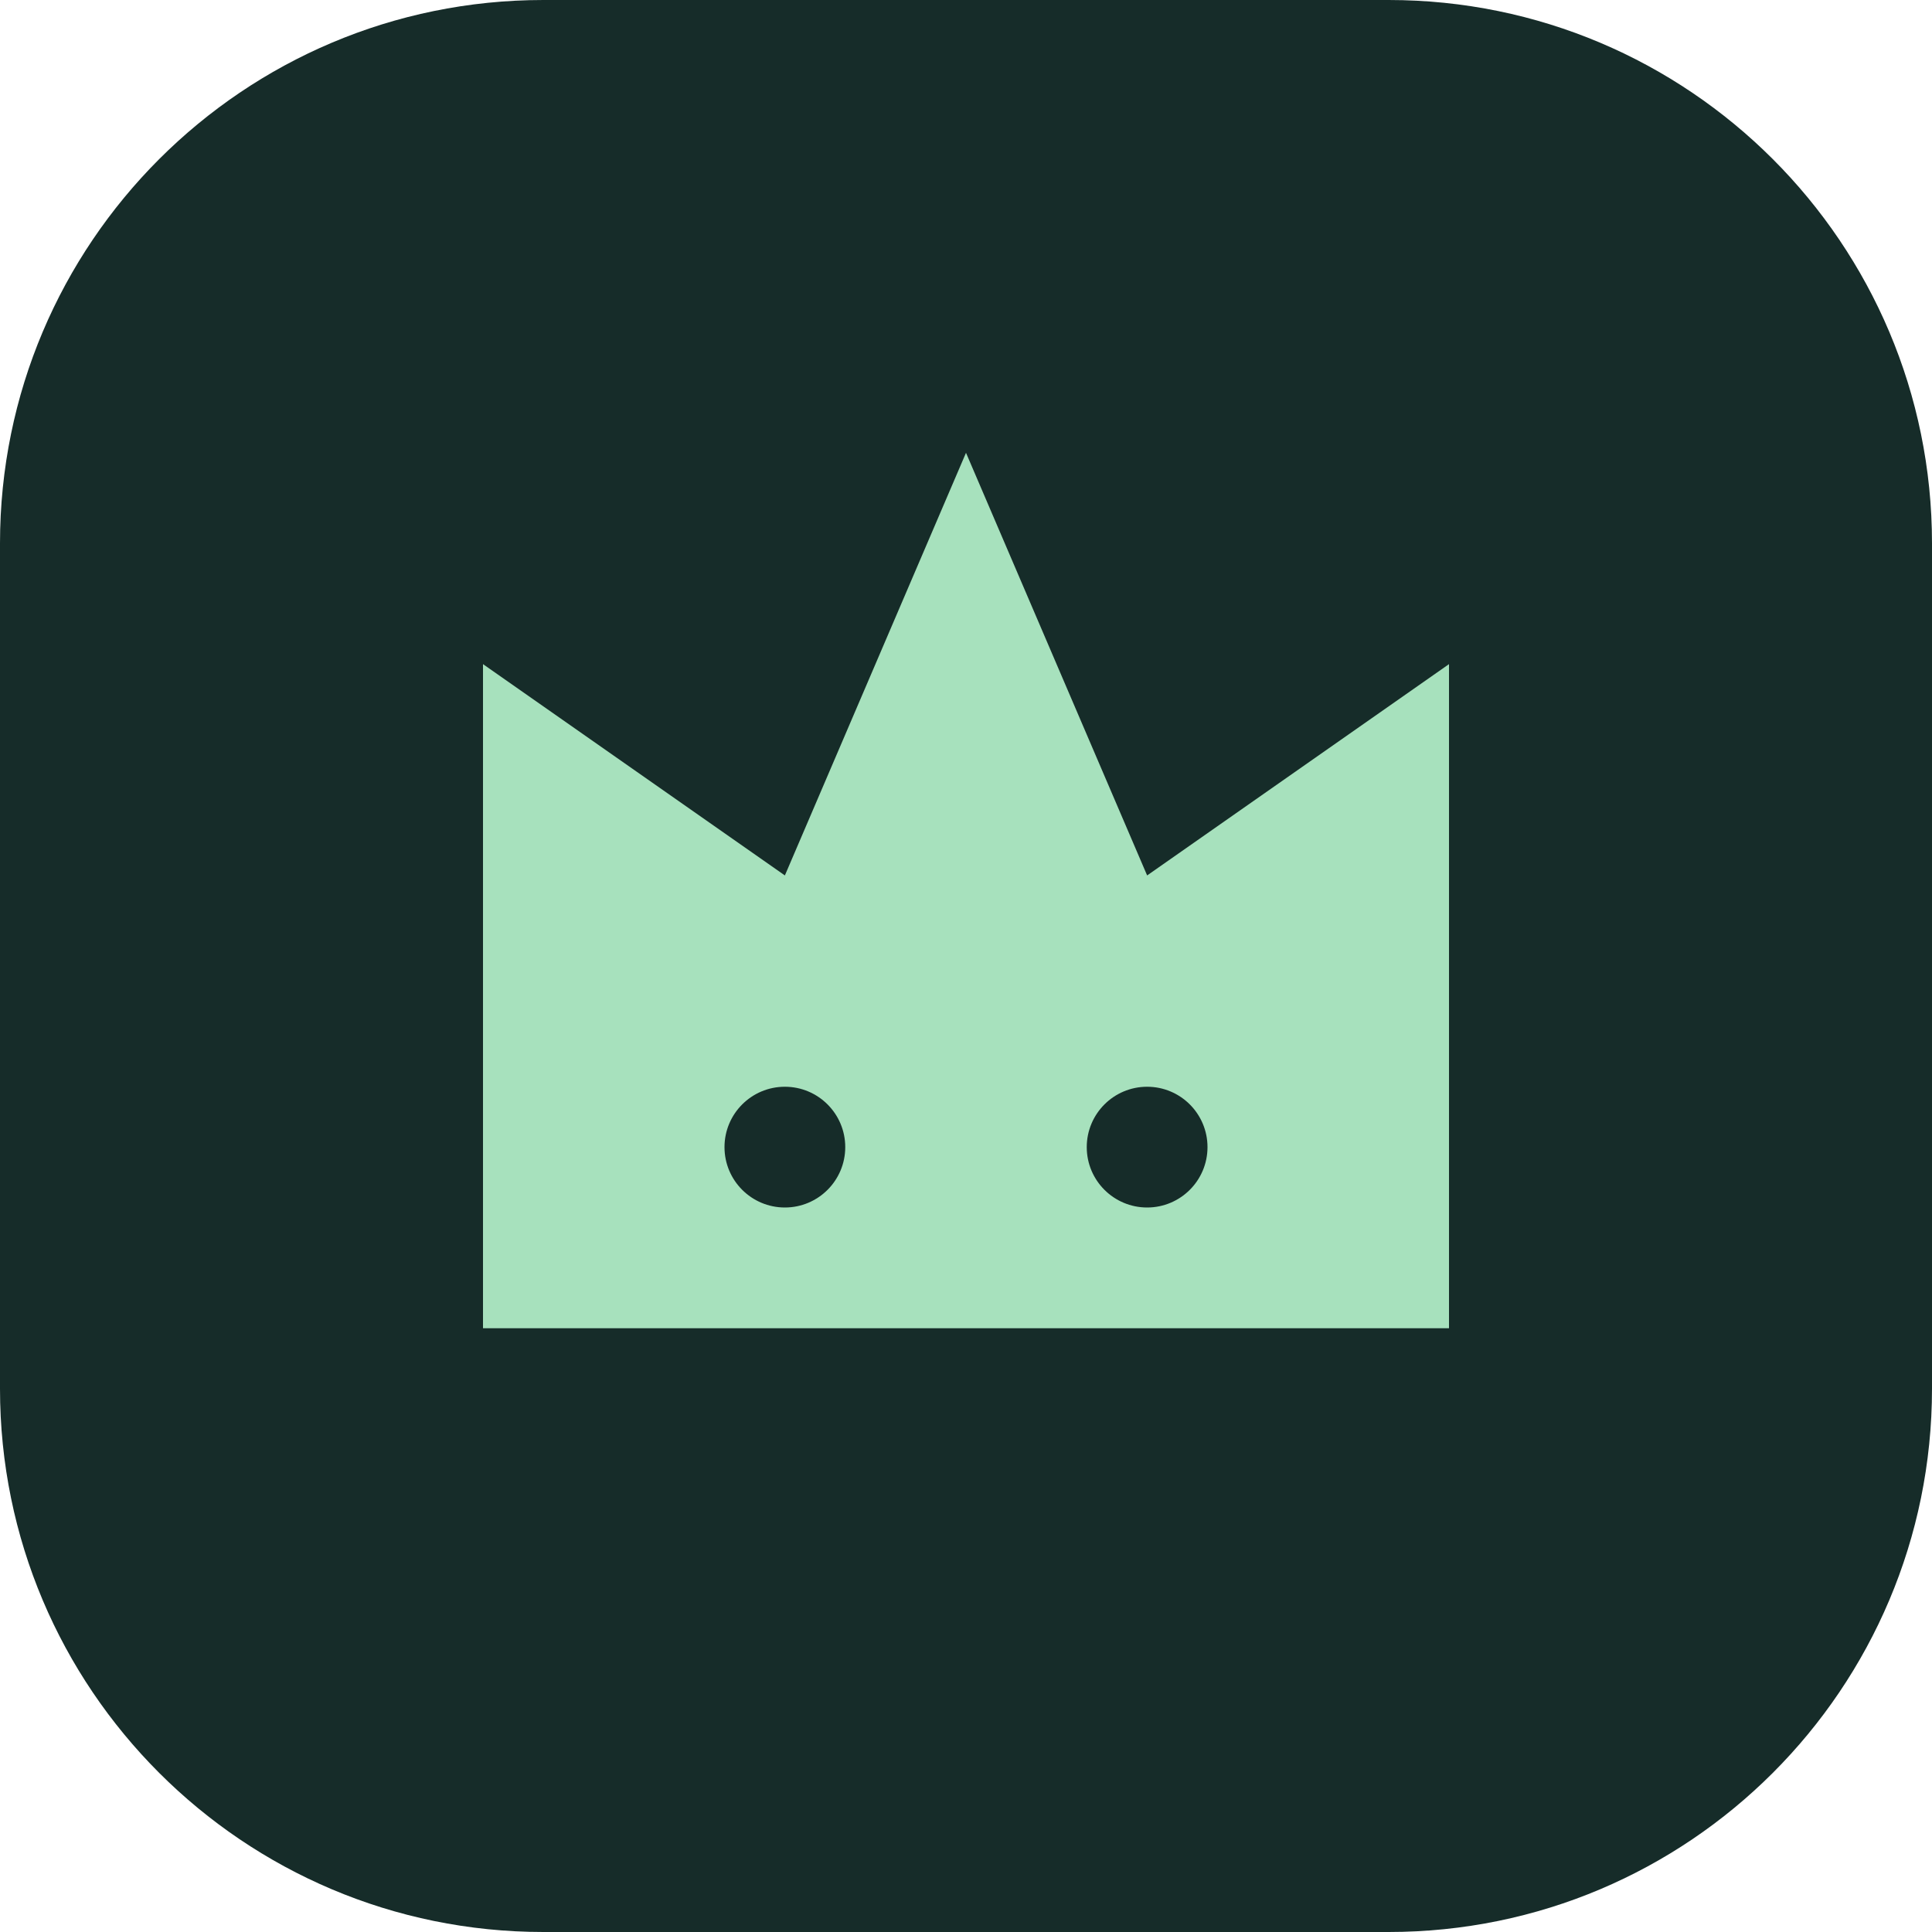
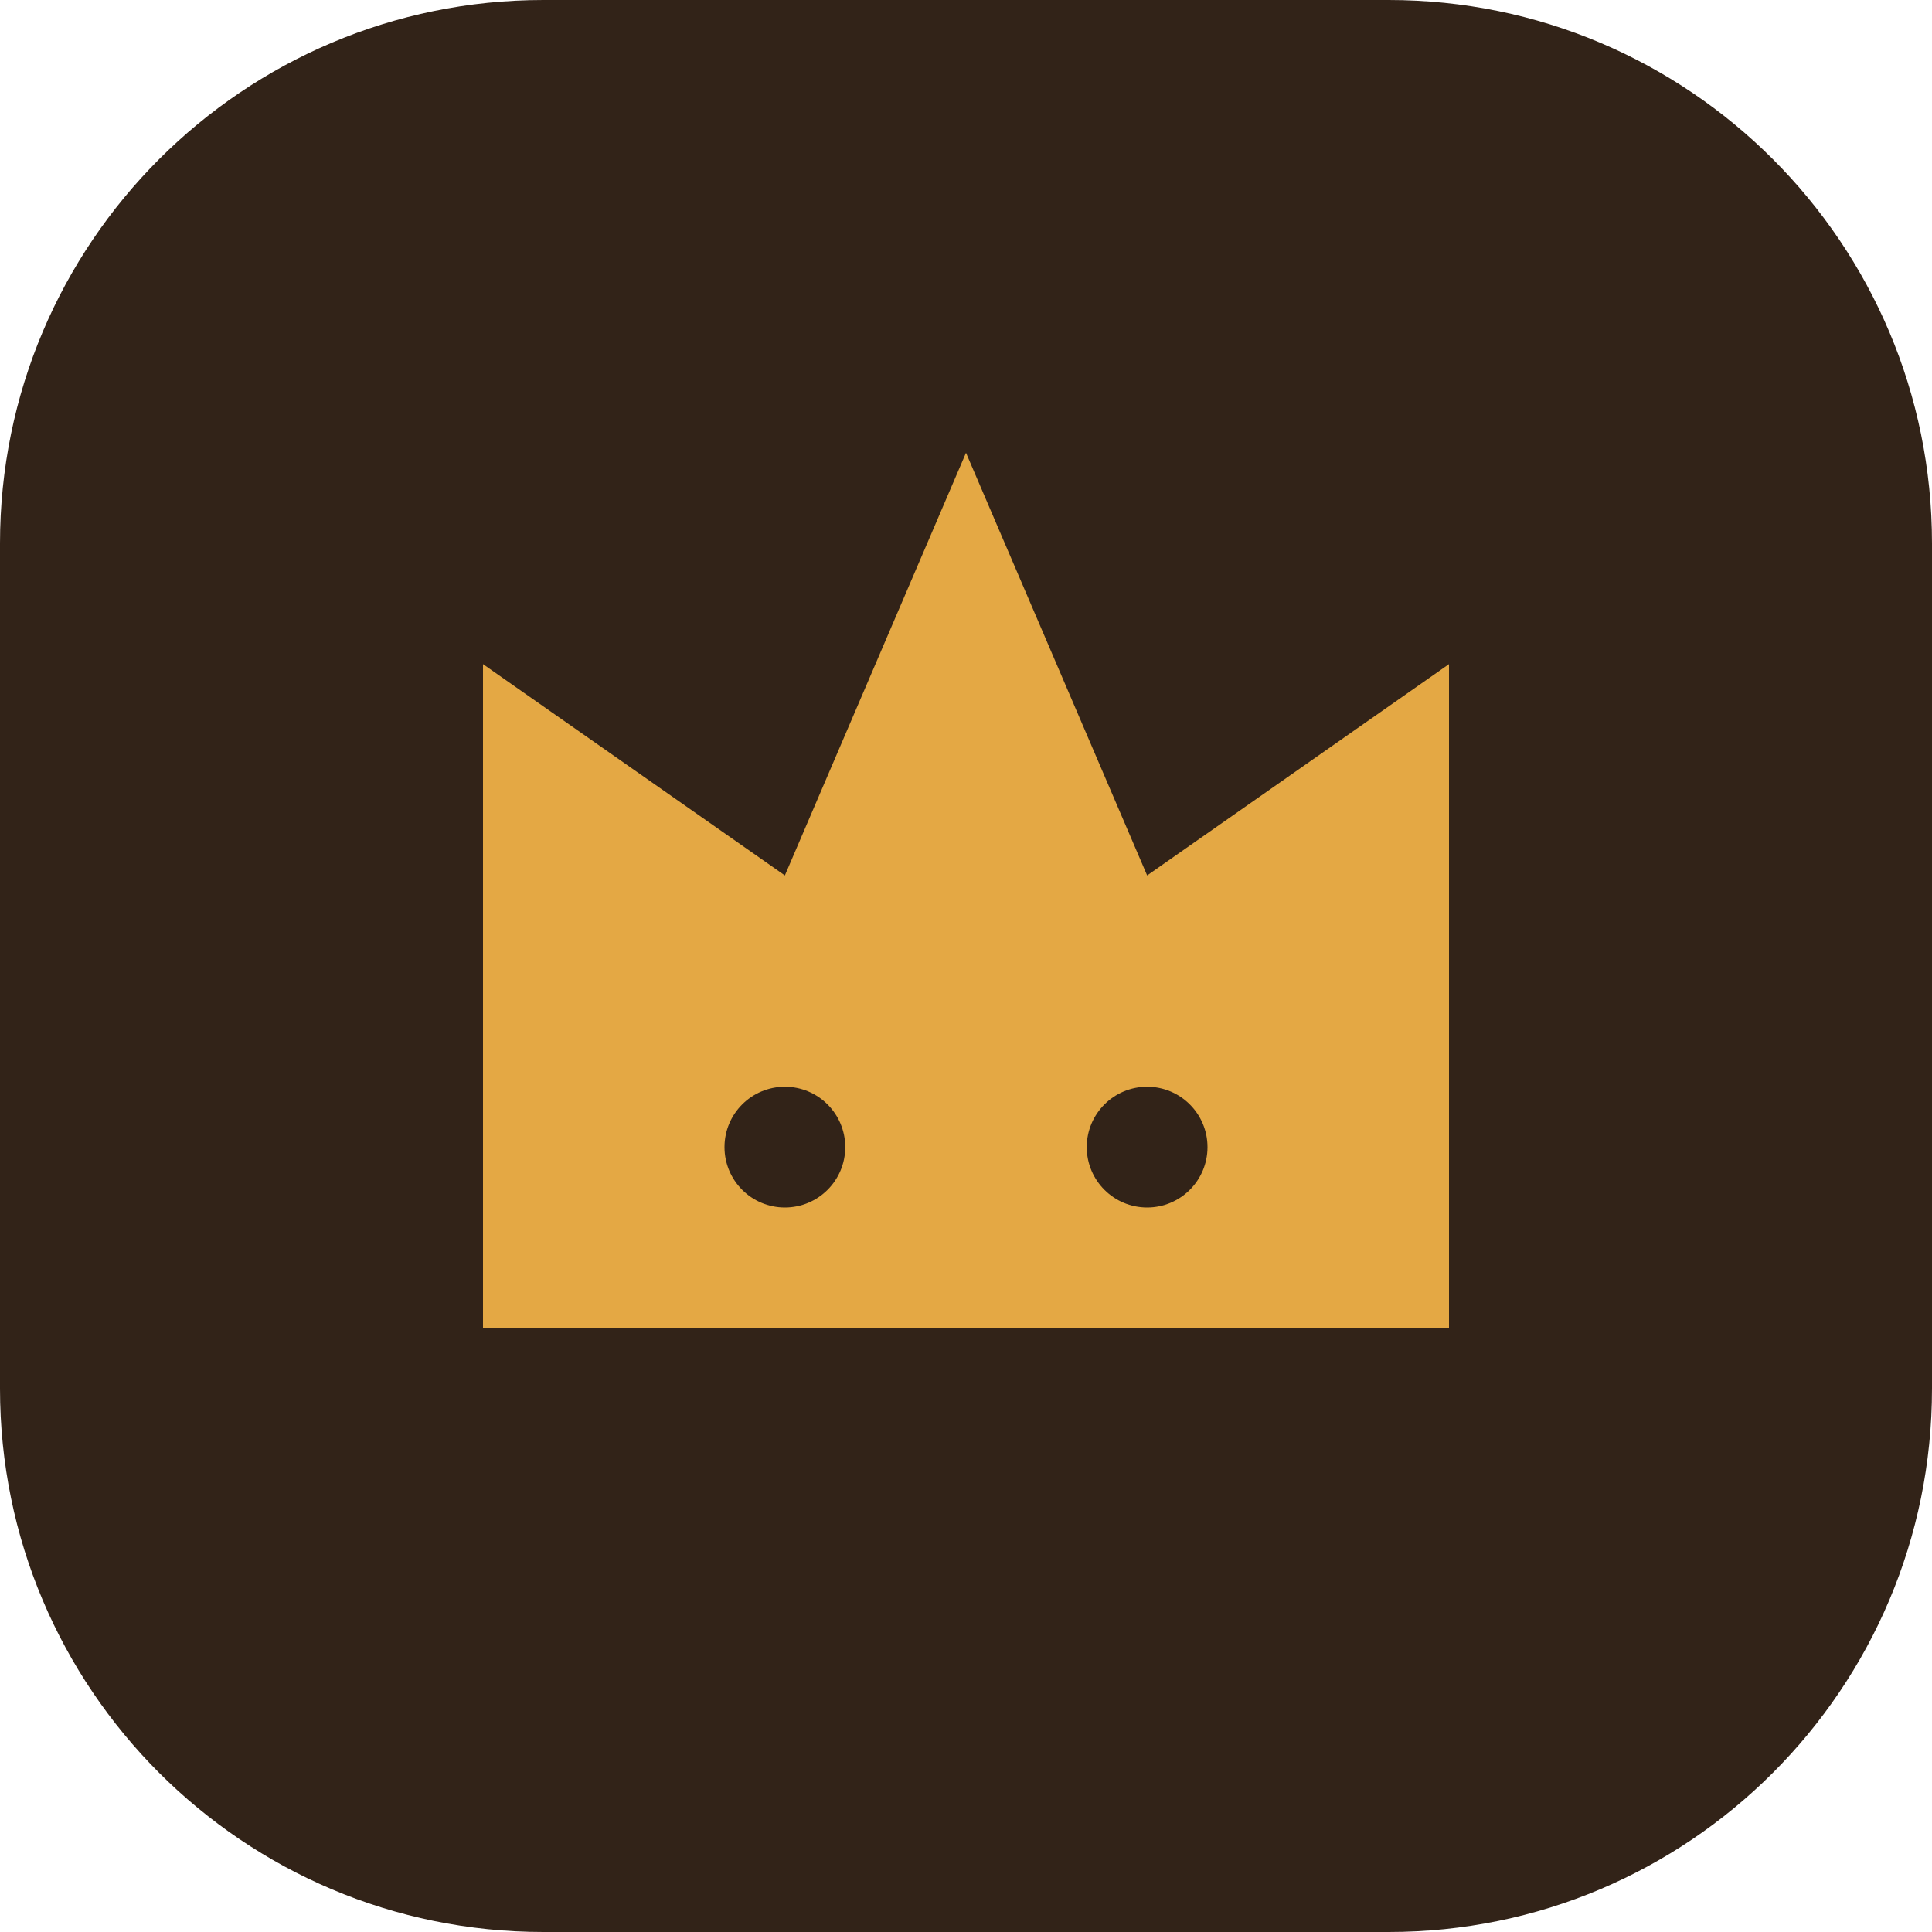
<svg xmlns="http://www.w3.org/2000/svg" viewBox="0 0 64 64">
-   <rect width="64" height="64" rx="18" fill="#162c29" />
-   <path d="M16 44V22l10 7 6-14 6 14 10-7v22Z" fill="#a7e1bd" />
-   <circle cx="26" cy="38" r="2" fill="#162c29" />
-   <circle cx="38" cy="38" r="2" fill="#162c29" />
+   <rect width="64" height="64" rx="18" fill="#322318" />
+   <path d="M16 44V22l10 7 6-14 6 14 10-7v22Z" fill="#e4a844" />
+   <circle cx="26" cy="38" r="2" fill="#322318" />
+   <circle cx="38" cy="38" r="2" fill="#322318" />
</svg>
